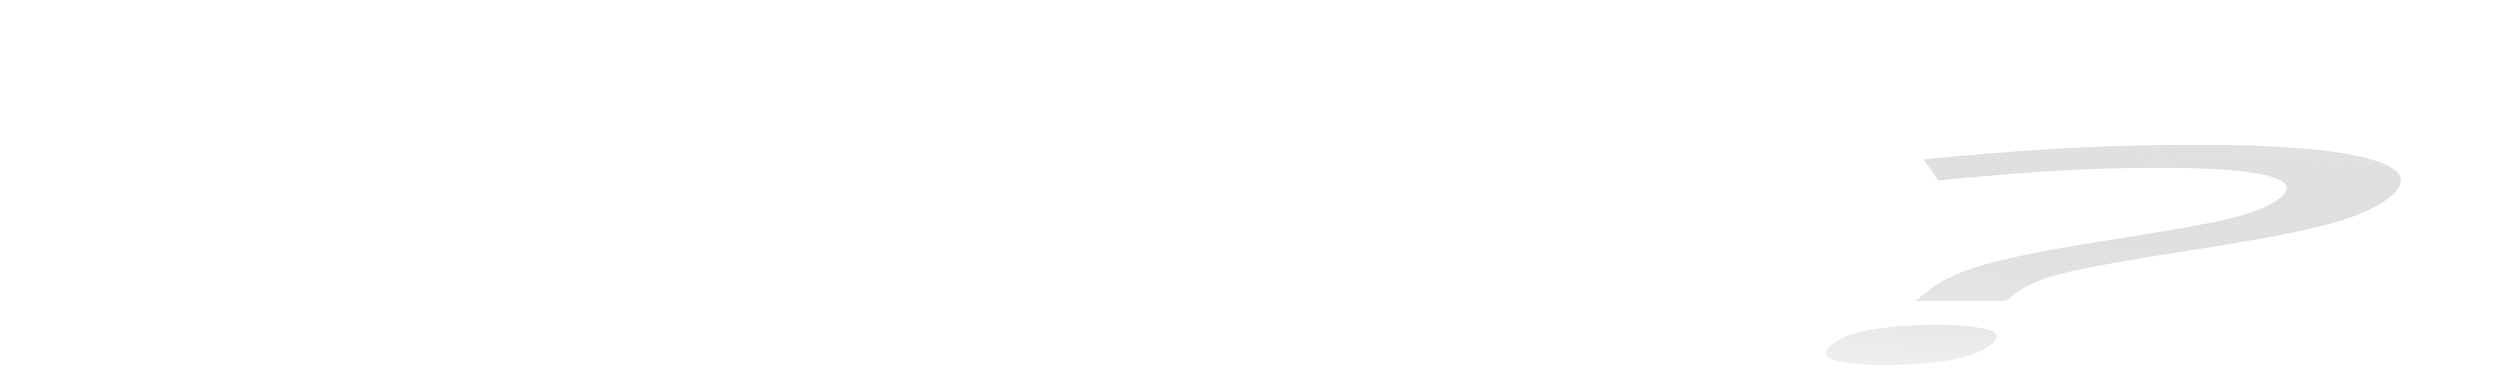
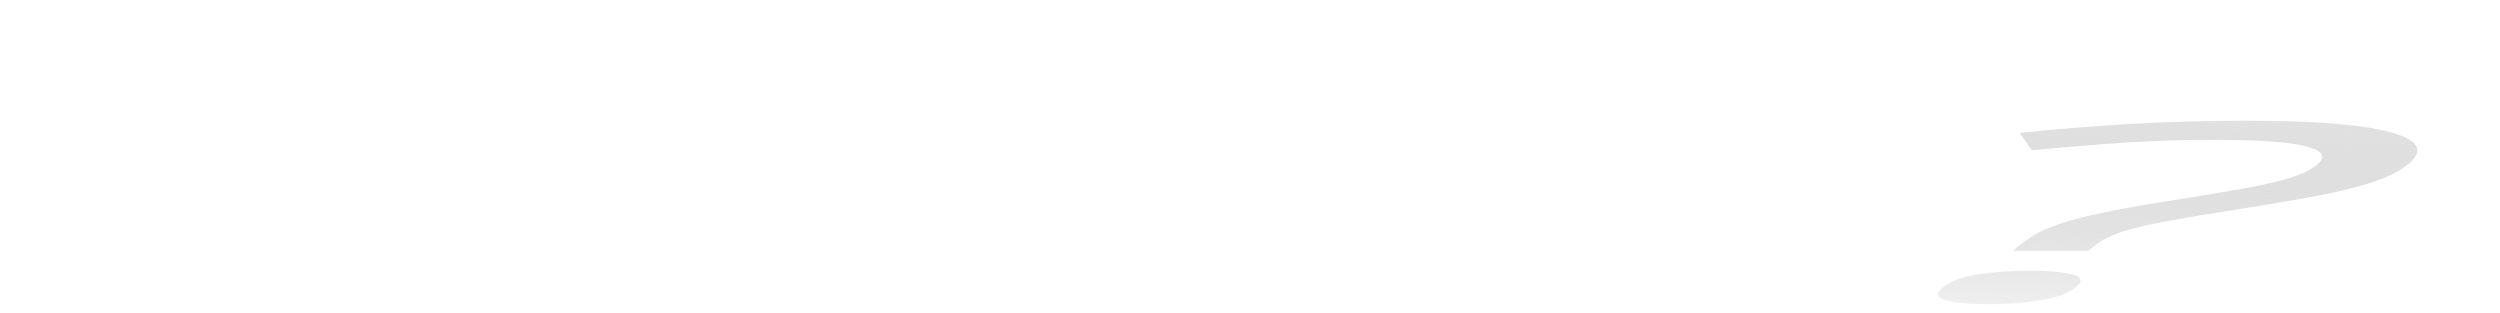
- <svg xmlns="http://www.w3.org/2000/svg" xmlns:xlink="http://www.w3.org/1999/xlink" width="1000" height="150" viewBox="0 0 264.583 39.688" version="1.1" id="svg8">
+ <svg xmlns="http://www.w3.org/2000/svg" xmlns:xlink="http://www.w3.org/1999/xlink" width="1200" height="150" viewBox="0 0 317.5 39.688" version="1.1" id="svg8">
  <defs id="defs2">
    <linearGradient id="linearGradient843">
      <stop style="stop-color:#ffffff;stop-opacity:0.503" offset="0" id="stop839" />
      <stop style="stop-color:#000000;stop-opacity:0;" offset="1" id="stop841" />
    </linearGradient>
-     <linearGradient xlink:href="#linearGradient843" id="linearGradient845" x1="150.218" y1="-49.505" x2="122.266" y2="100.09" gradientUnits="userSpaceOnUse" gradientTransform="matrix(0.6690189,0,0,0.669019,31.38169,27.61134)" />
+     <linearGradient xlink:href="#linearGradient843" id="linearGradient845" x1="150.218" y1="-49.505" x2="122.266" y2="100.09" gradientUnits="userSpaceOnUse" gradientTransform="matrix(0.6690189,0,0,0.669019,56.79952,27.61134)" />
  </defs>
  <g id="layer1">
-     <text xml:space="preserve" style="font-size:65.745px;line-height:1.25;font-family:sans-serif;-inkscape-font-specification:sans-serif;fill:url(#linearGradient845);fill-opacity:1;stroke-width:0.457" x="106.985" y="79.525" id="text837" transform="matrix(2.081872,0,-0.5908167,0.480337,0,0)">
-       <tspan id="tspan835" x="106.985" y="79.525" style="font-size:65.745px;fill:url(#linearGradient845);fill-opacity:1;stroke-width:0.457">?</tspan>
+     <text xml:space="preserve" style="font-size:65.745px;line-height:1.25;font-family:sans-serif;-inkscape-font-specification:sans-serif;fill:url(#linearGradient845);fill-opacity:1;stroke-width:0.457" x="132.403" y="79.525" id="text837" transform="matrix(2.081872,0,-0.5908167,0.480337,0,0)">
+       <tspan id="tspan835" x="132.403" y="79.525" style="font-size:65.745px;fill:url(#linearGradient845);fill-opacity:1;stroke-width:0.457">?</tspan>
    </text>
  </g>
</svg>
